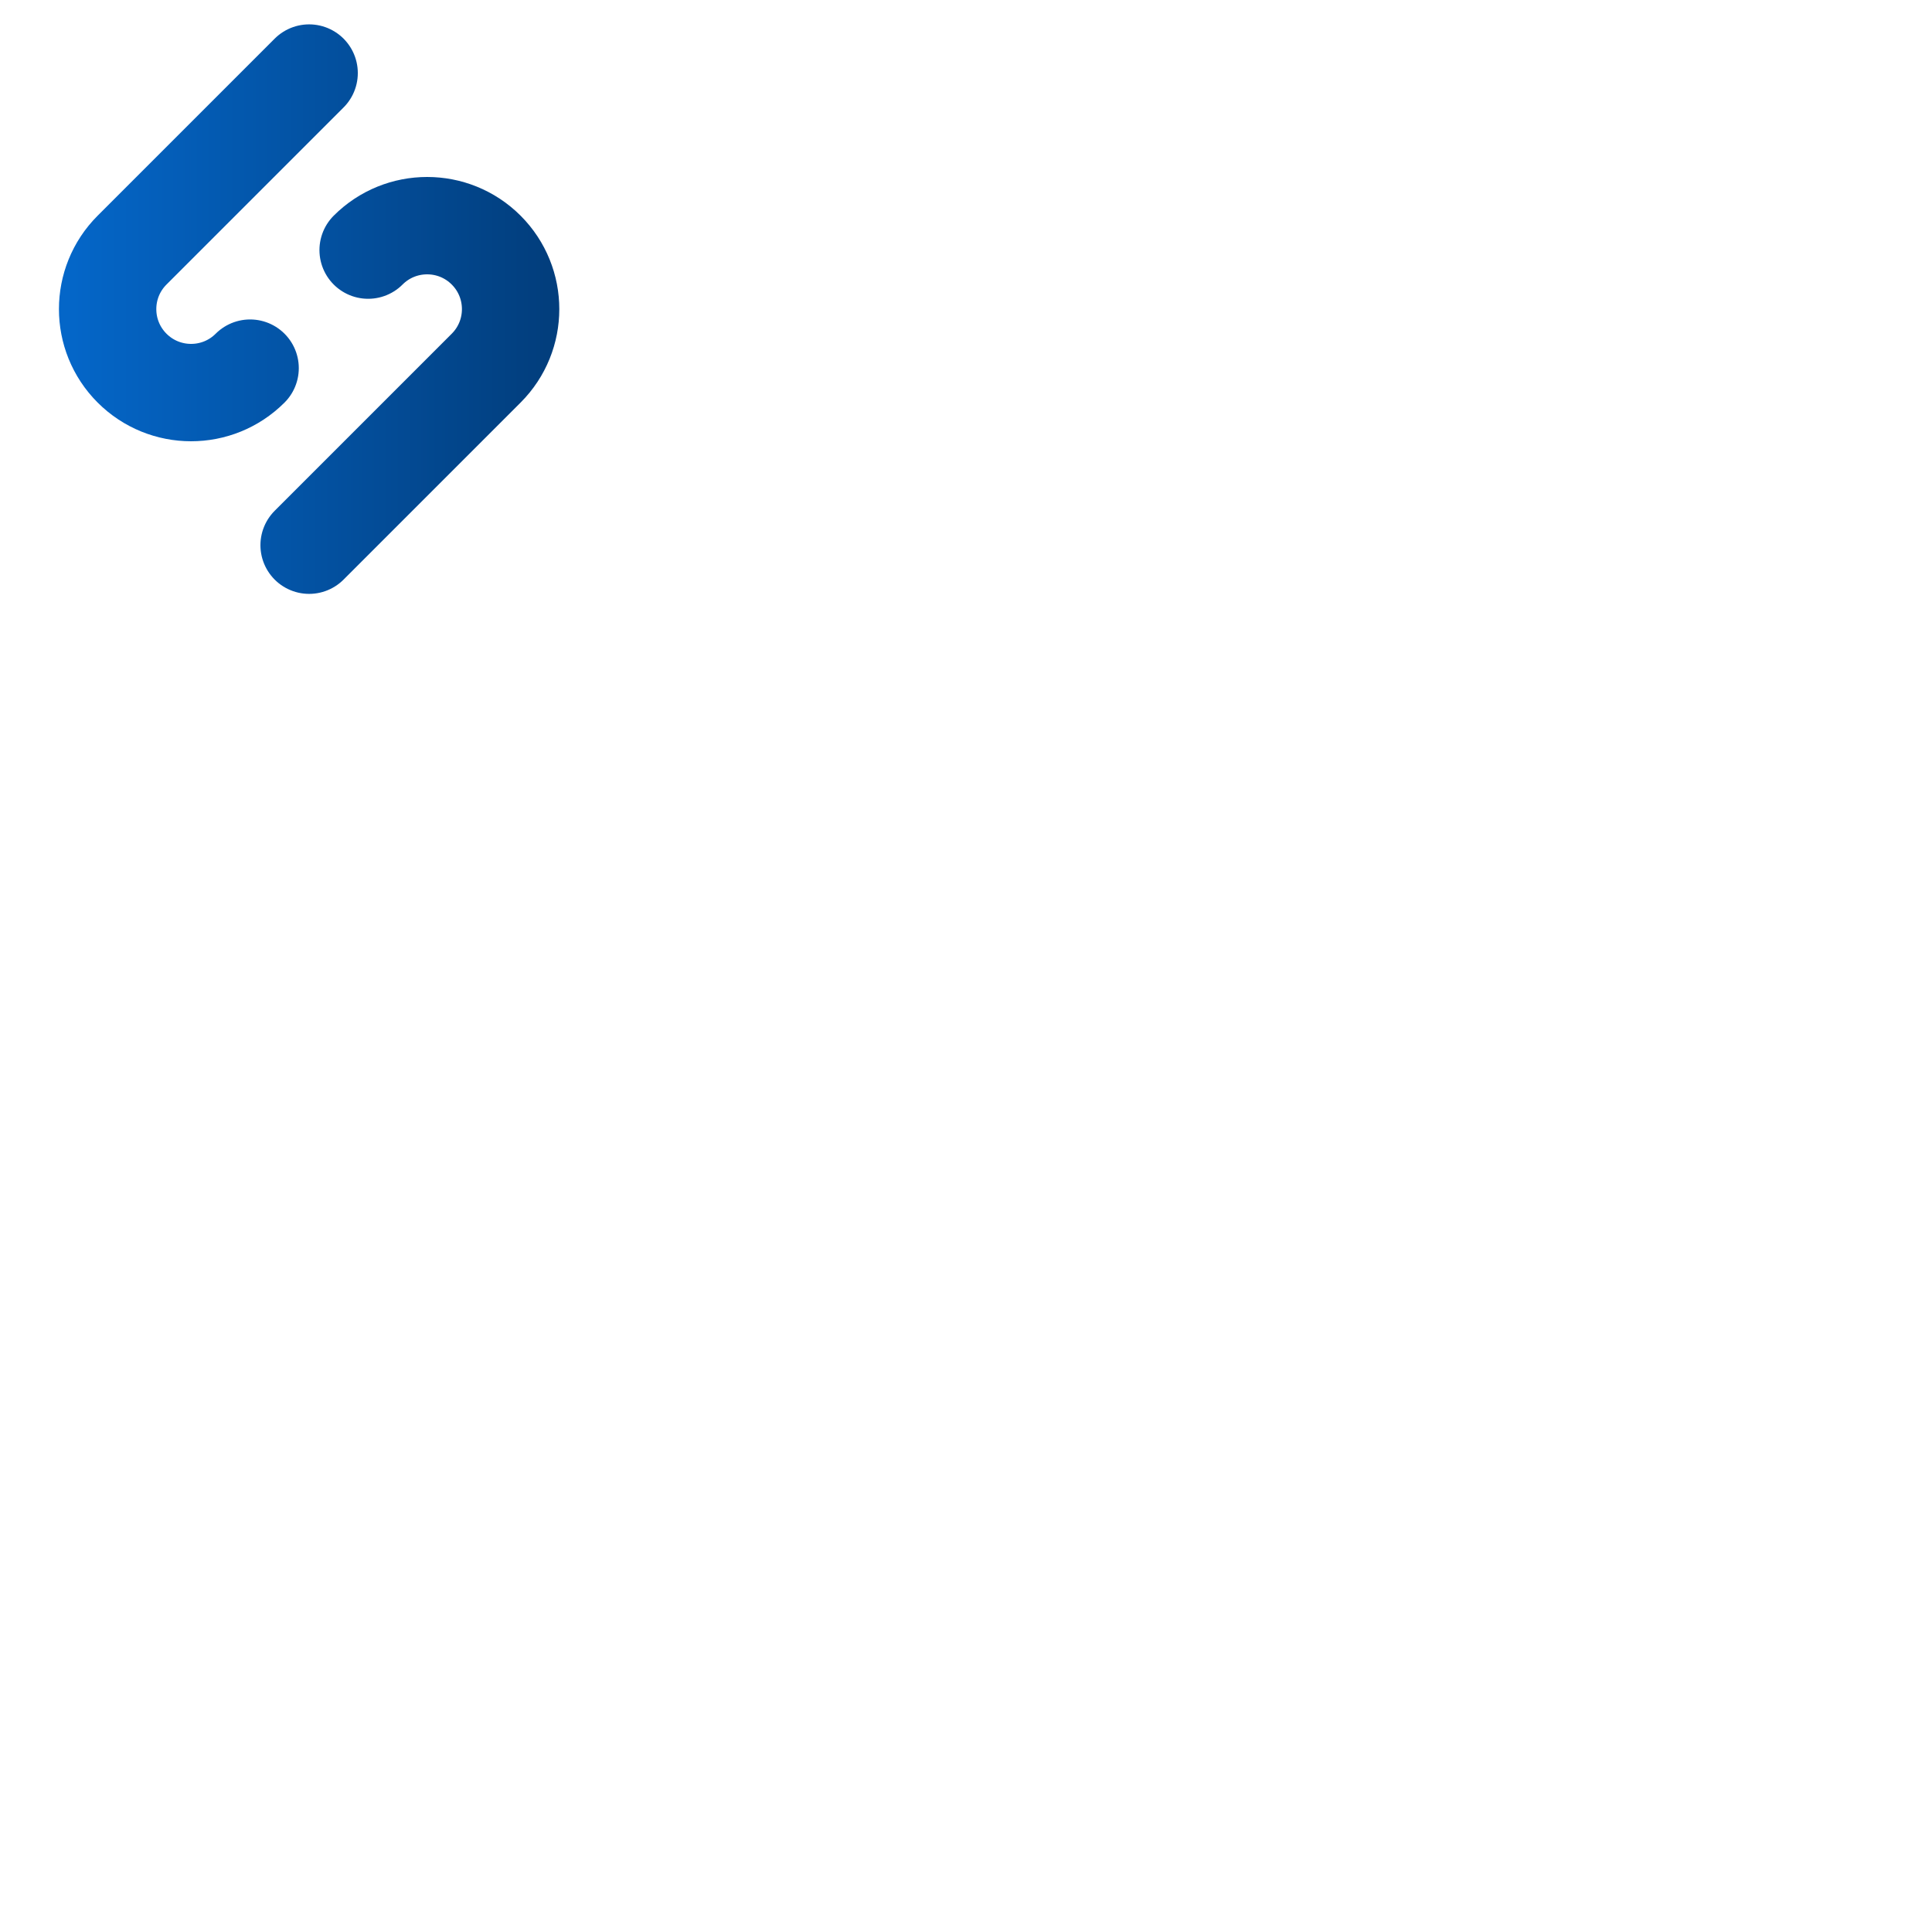
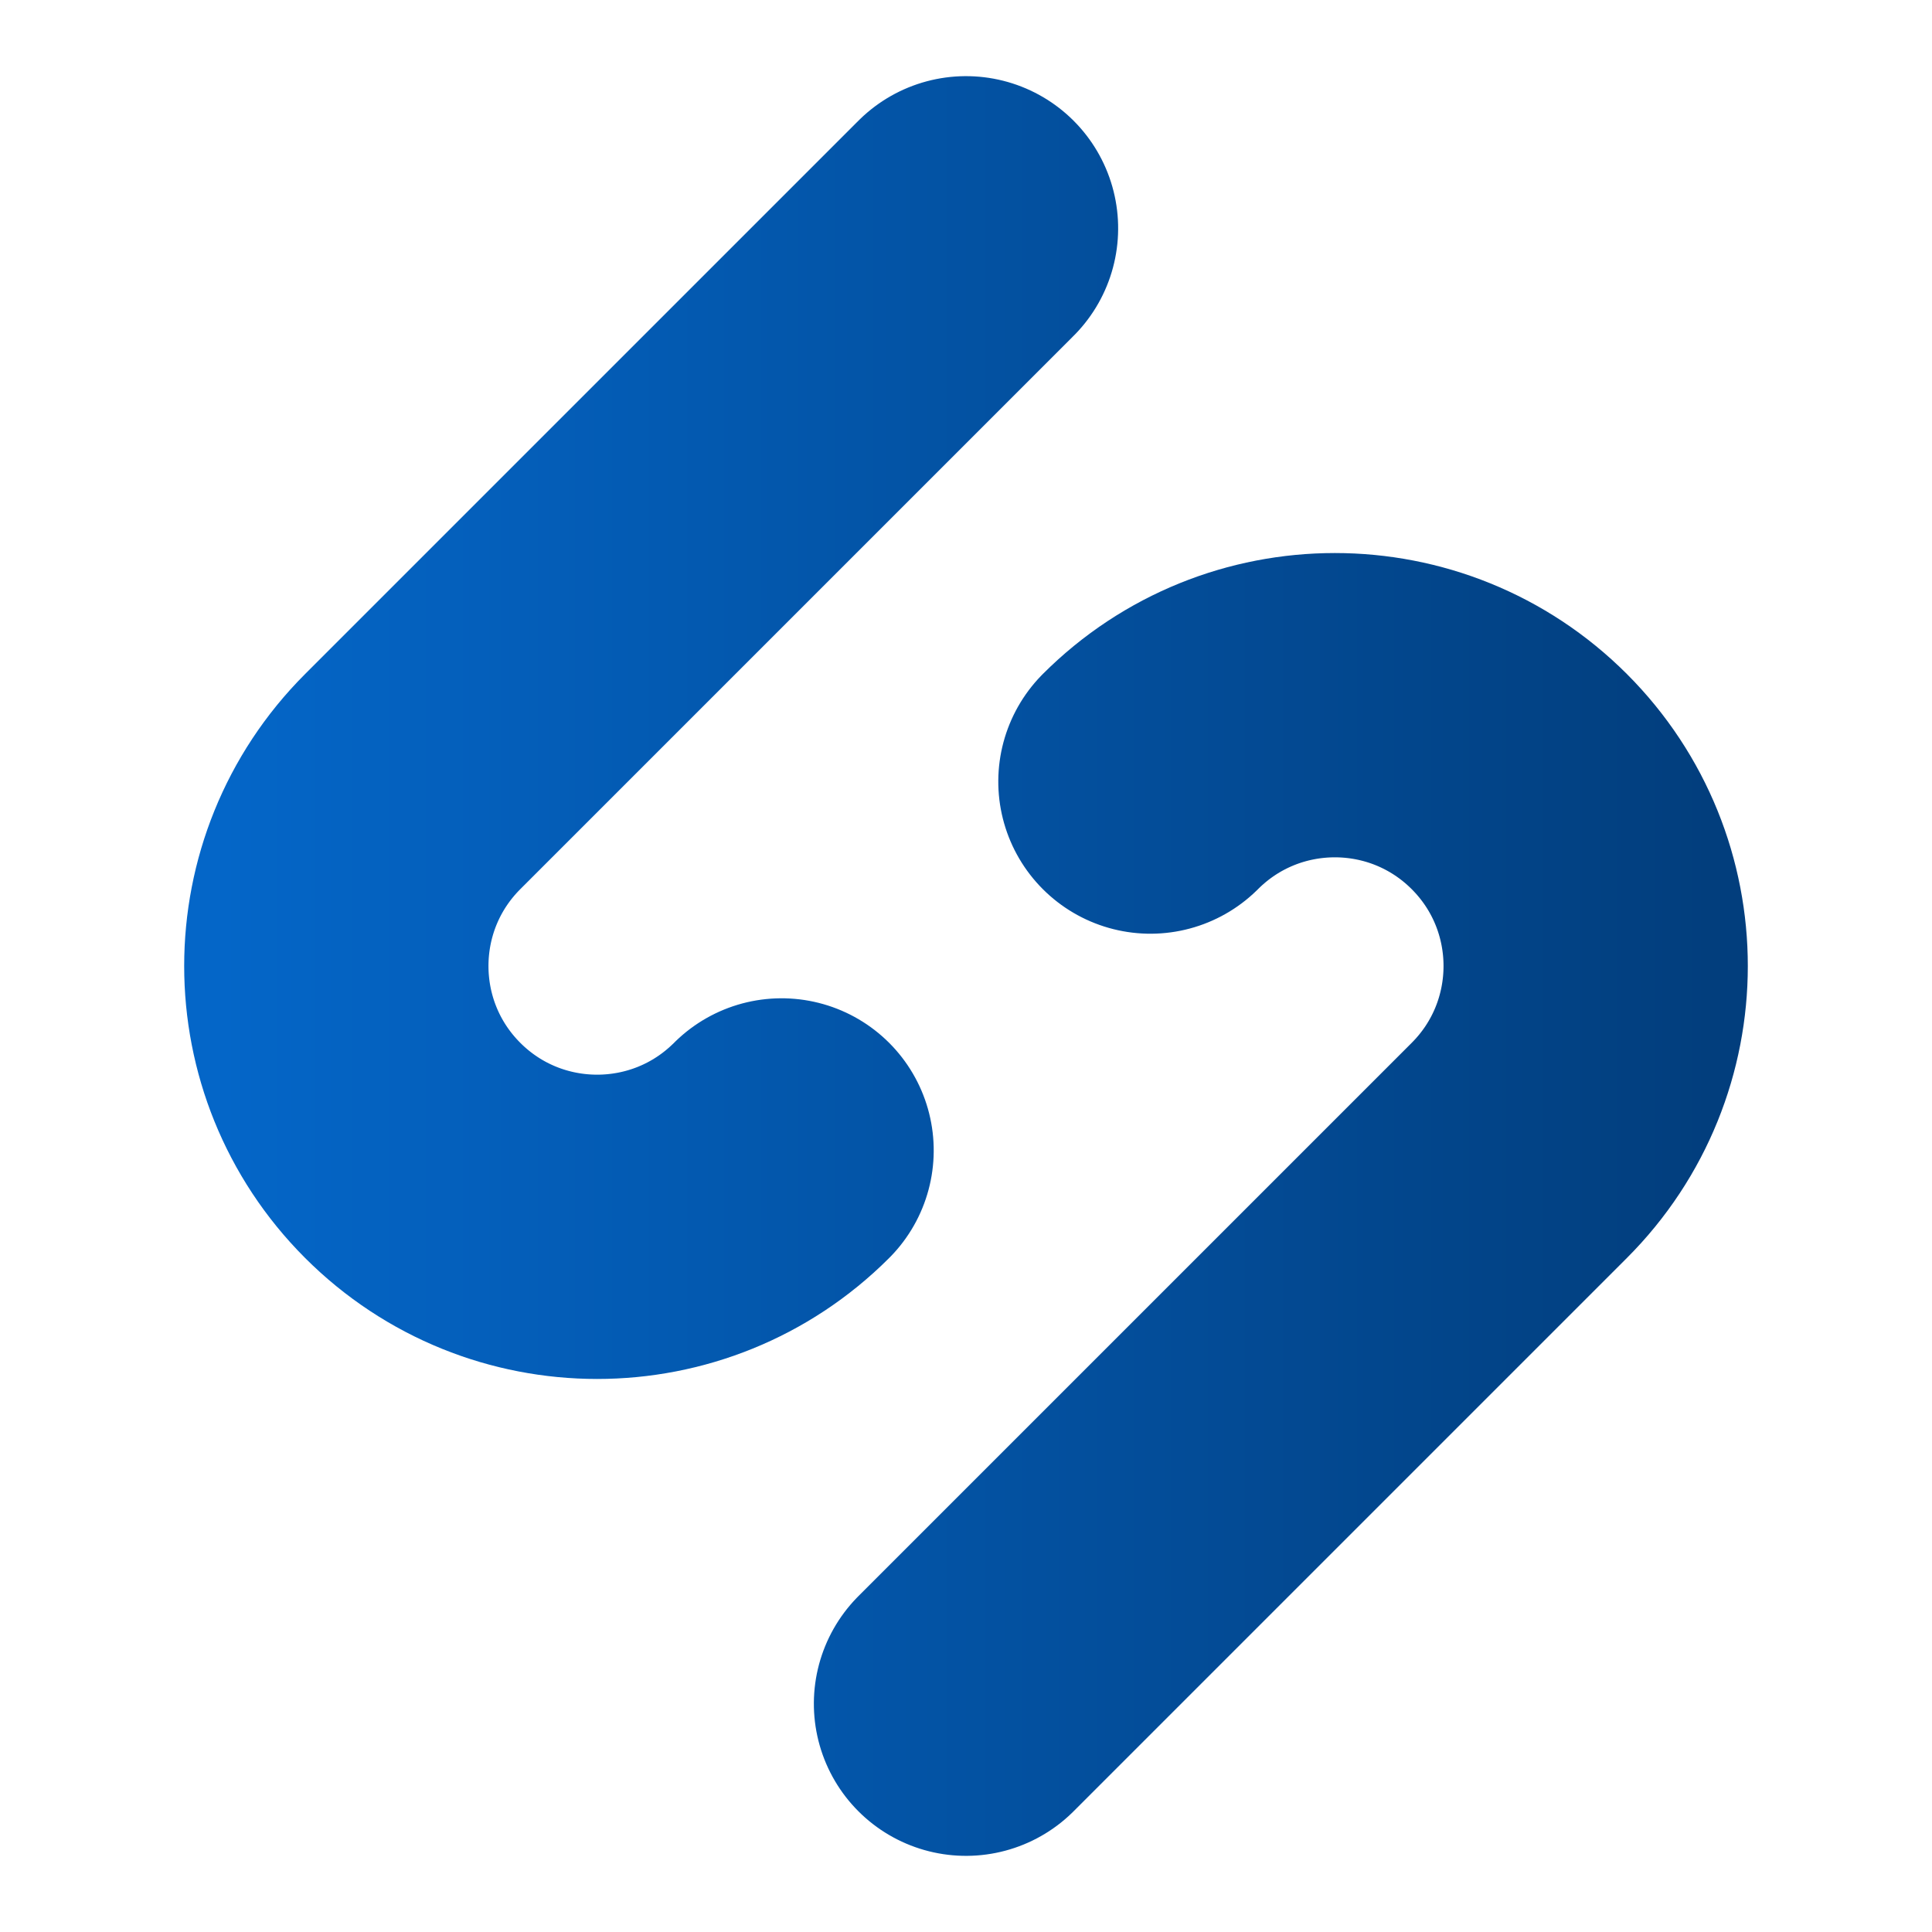
- <svg xmlns="http://www.w3.org/2000/svg" viewBox="0 0 200 200" width="200" height="200">
+ <svg xmlns="http://www.w3.org/2000/svg" viewBox="0 0 64 64" width="1024" height="1024">
  <defs>
    <linearGradient id="logo" x1="0%" y1="0%" x2="100%" y2="100%">
      <stop offset="0%" stop-color="#0466C8" />
      <stop offset="100%" stop-color="#023E7D" />
    </linearGradient>
  </defs>
  <g transform="translate(-4 -4) scale(.36)">
    <g transform="rotate(-45 100 100)" fill="none" stroke="url(#logo)" stroke-width="28" stroke-linecap="round" stroke-linejoin="round">
      <path d=" M148 52 L76 52 A24 24 0 0 0 76 100  M52 148 L124 148 A24 24 0 0 0 124 100 " />
    </g>
  </g>
</svg>
